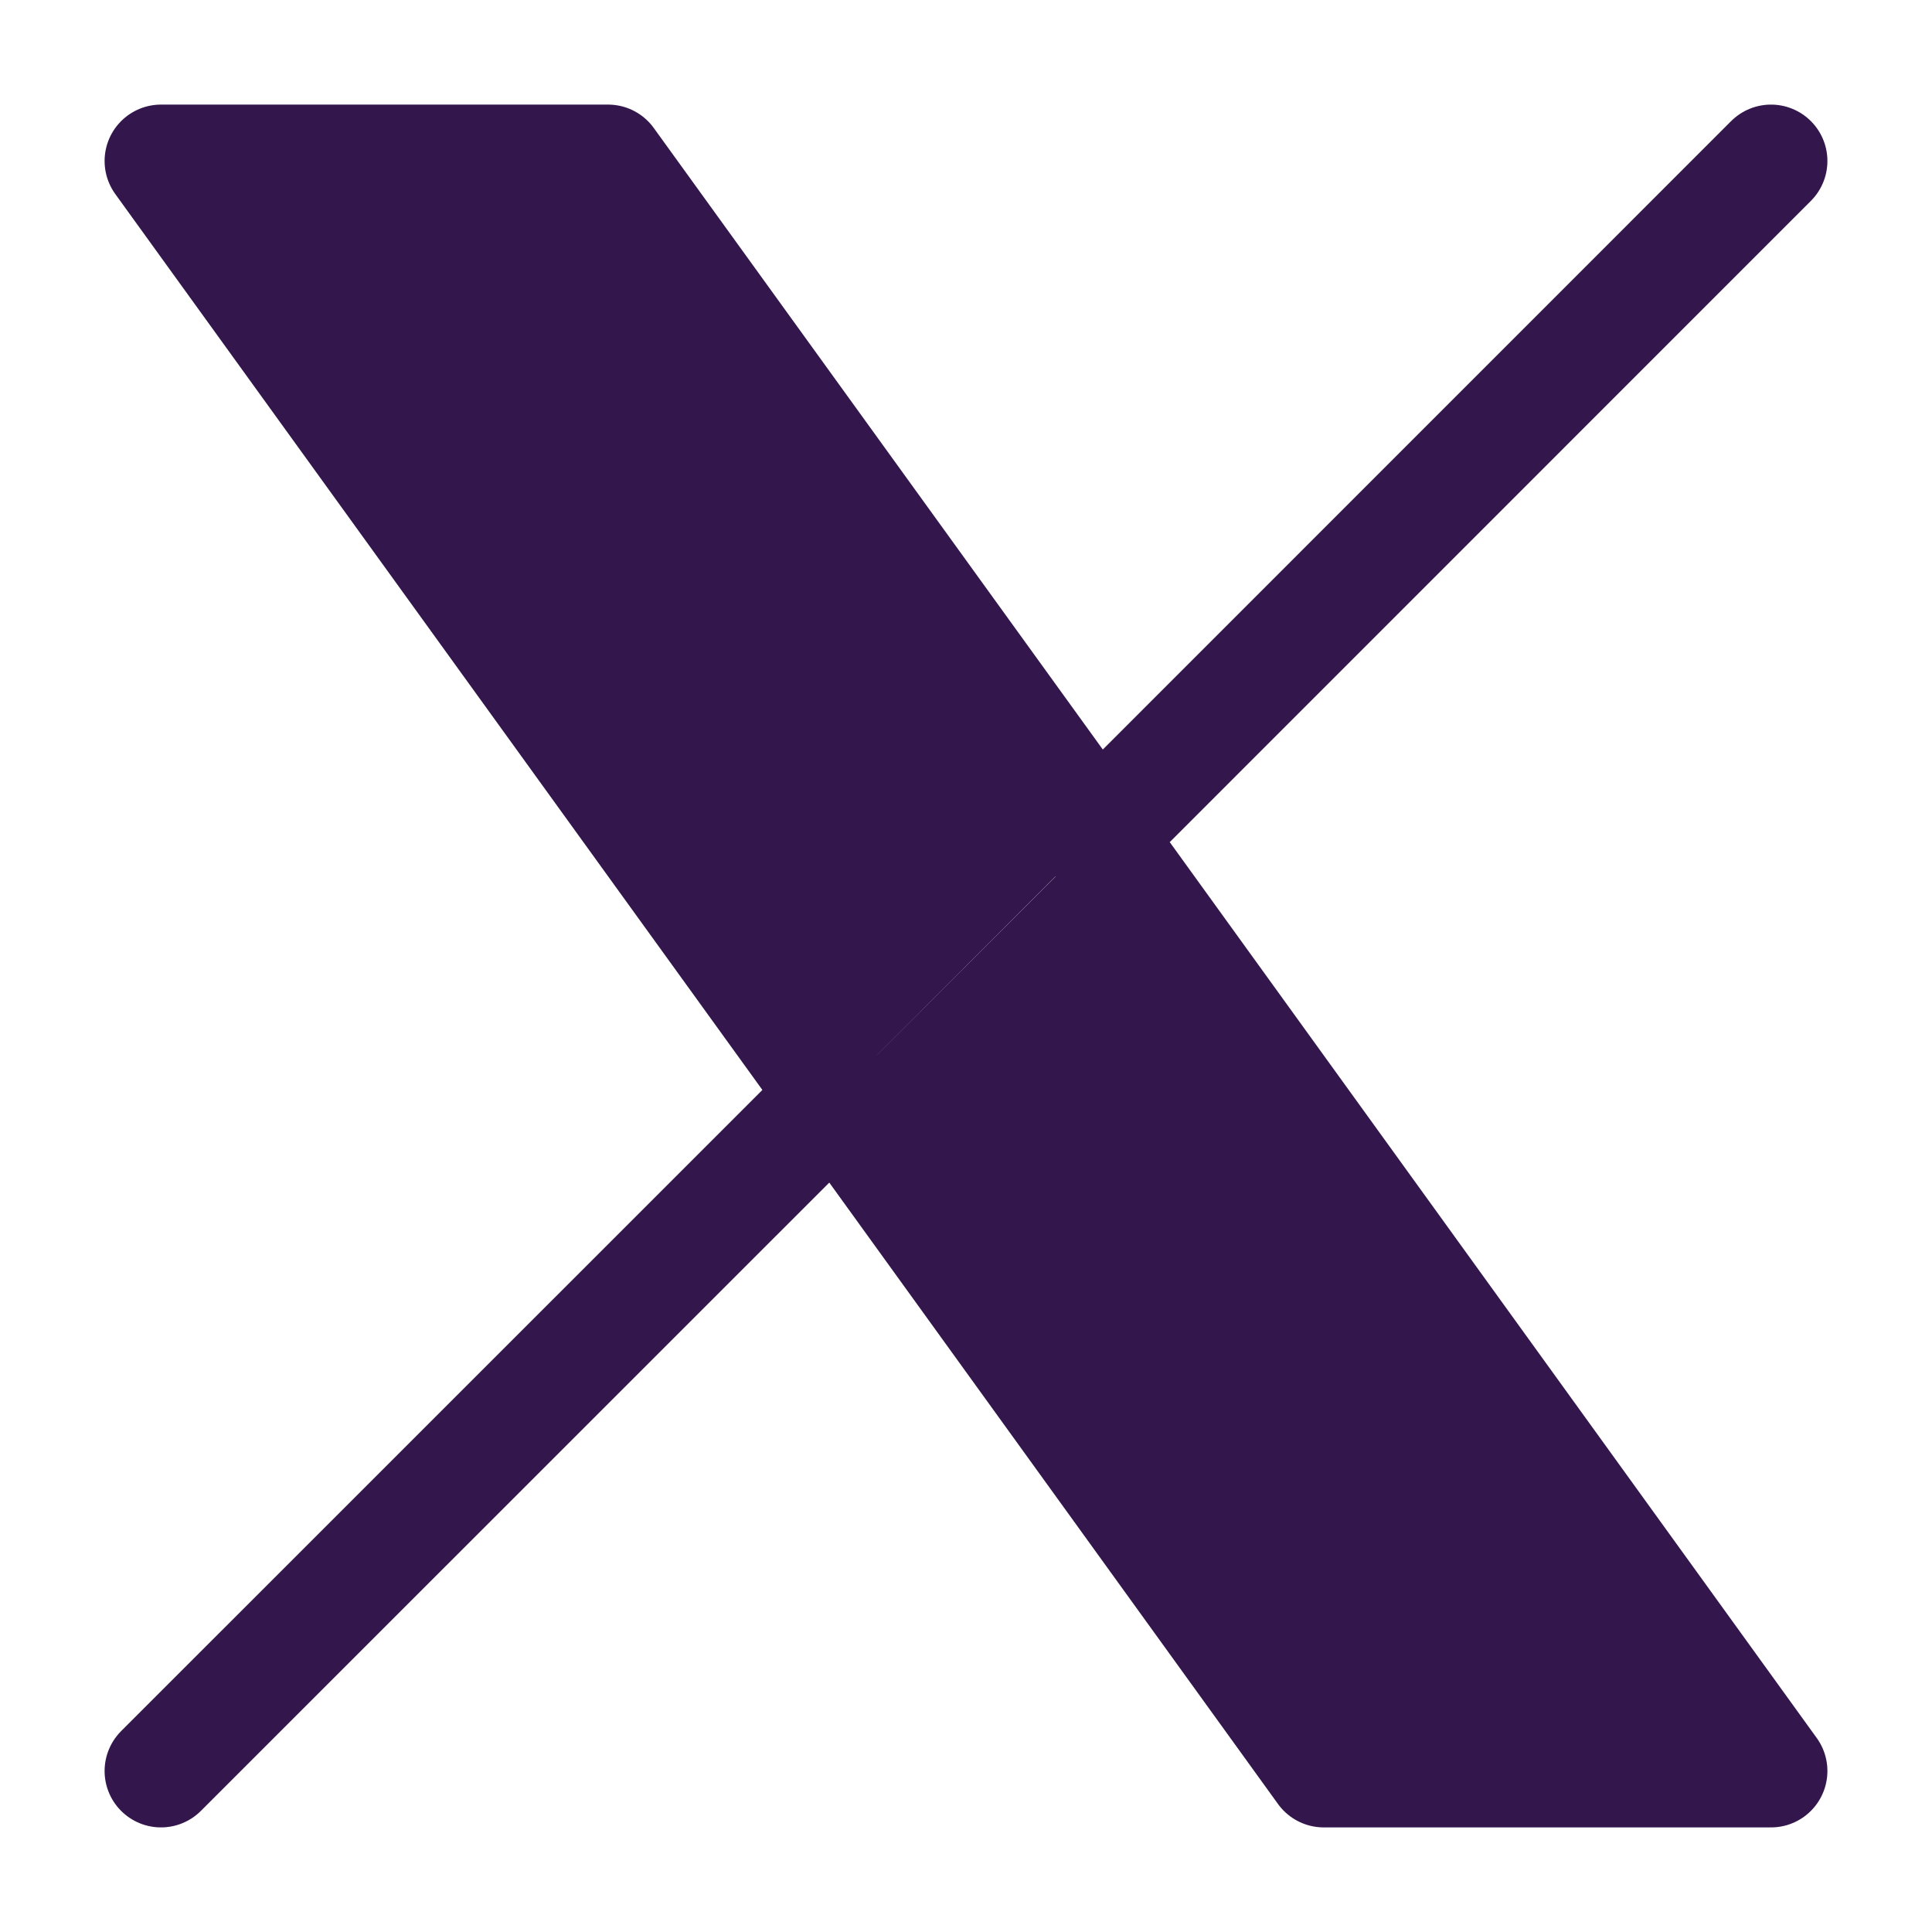
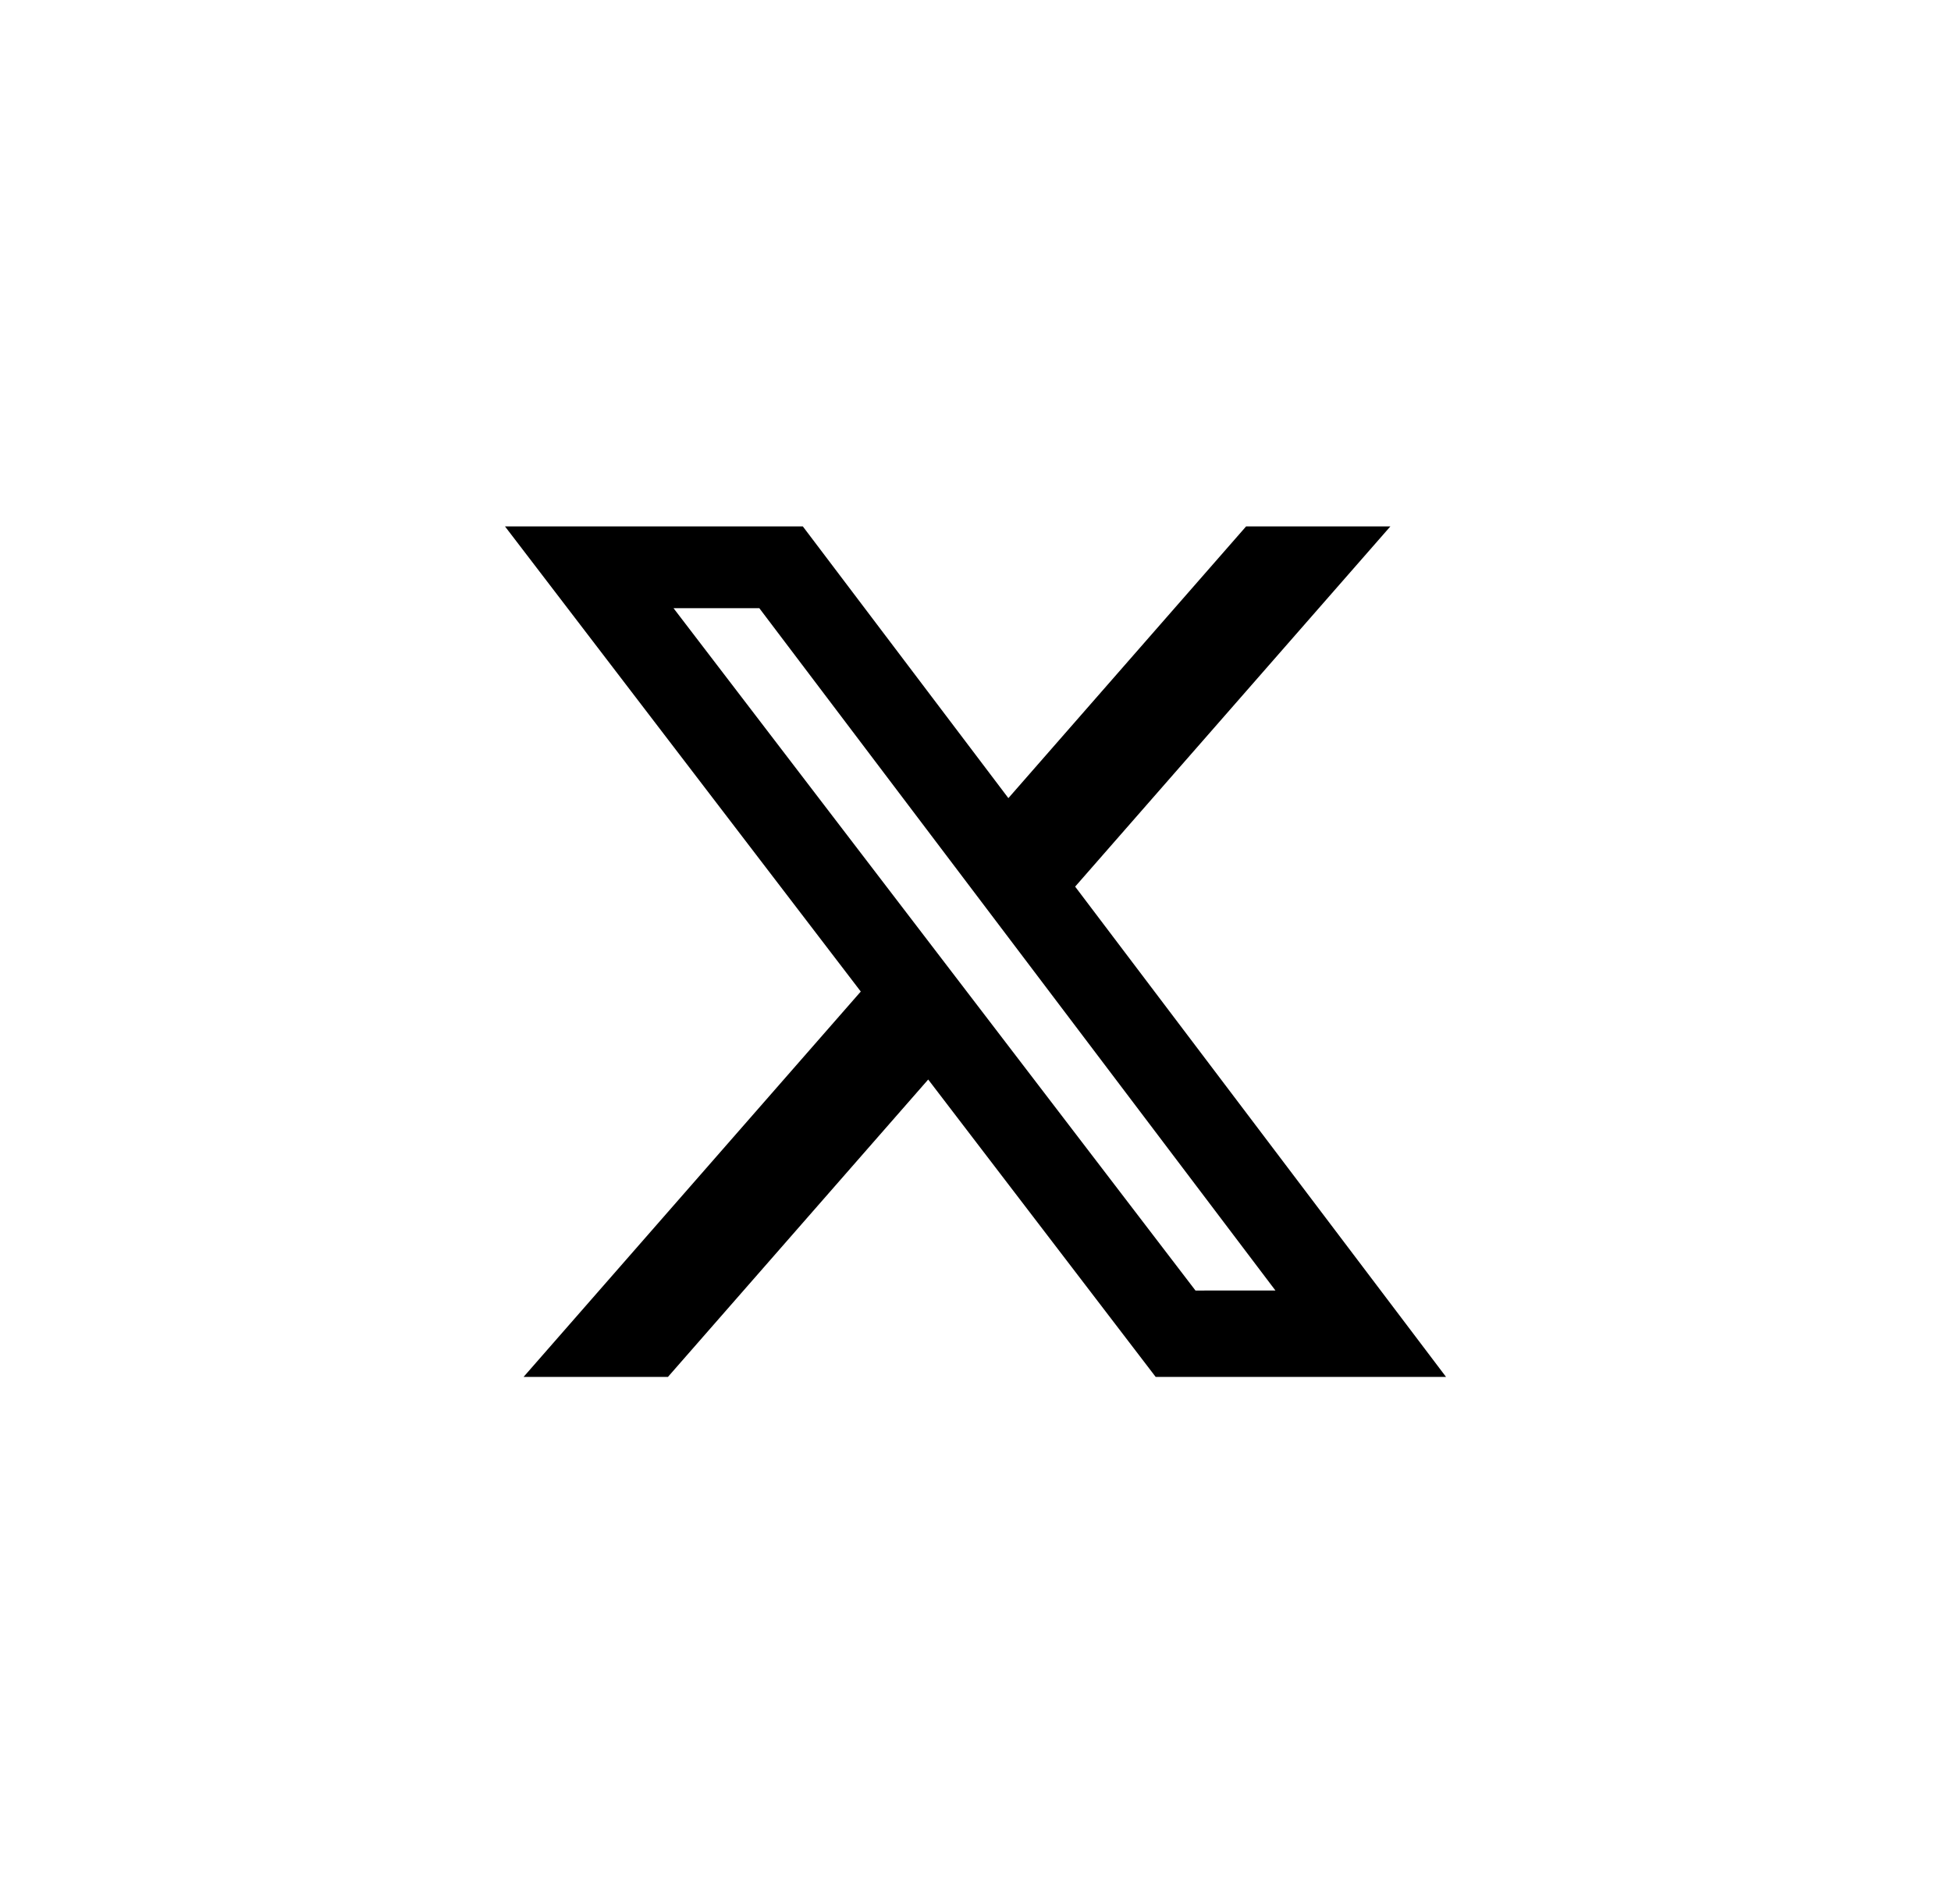
- <svg xmlns="http://www.w3.org/2000/svg" width="18" height="18" viewBox="0 0 18 18" fill="none">
-   <path d="M1.5 16.5L7.791 10.21L1.5 16.5ZM16.5 1.5L10.21 7.791L16.5 1.5ZM10.21 7.791L5.665 1.5H1.5L7.791 10.21M10.209 7.789L16.5 16.5H12.333L7.791 10.21" fill="#33164C" />
-   <path d="M1.5 16.5L7.791 10.21M7.791 10.21L1.5 1.5H5.665L10.21 7.791L16.5 1.5M7.791 10.21L12.333 16.5H16.5L10.209 7.789" stroke="#33164C" stroke-width="1.051" stroke-linecap="round" stroke-linejoin="round" />
+ <svg xmlns="http://www.w3.org/2000/svg" width="41" height="40" viewBox="0 0 41 40" fill="none">
+   <path d="M26.187 11.063L21.191 16.774L16.871 11.063H10.612L18.089 20.839L11.003 28.938H14.037L19.506 22.688L24.286 28.938H30.388L22.594 18.634L29.219 11.063H26.187ZM25.123 27.123L14.154 12.782H15.957L26.803 27.122L25.123 27.123Z" fill="black" />
</svg>
